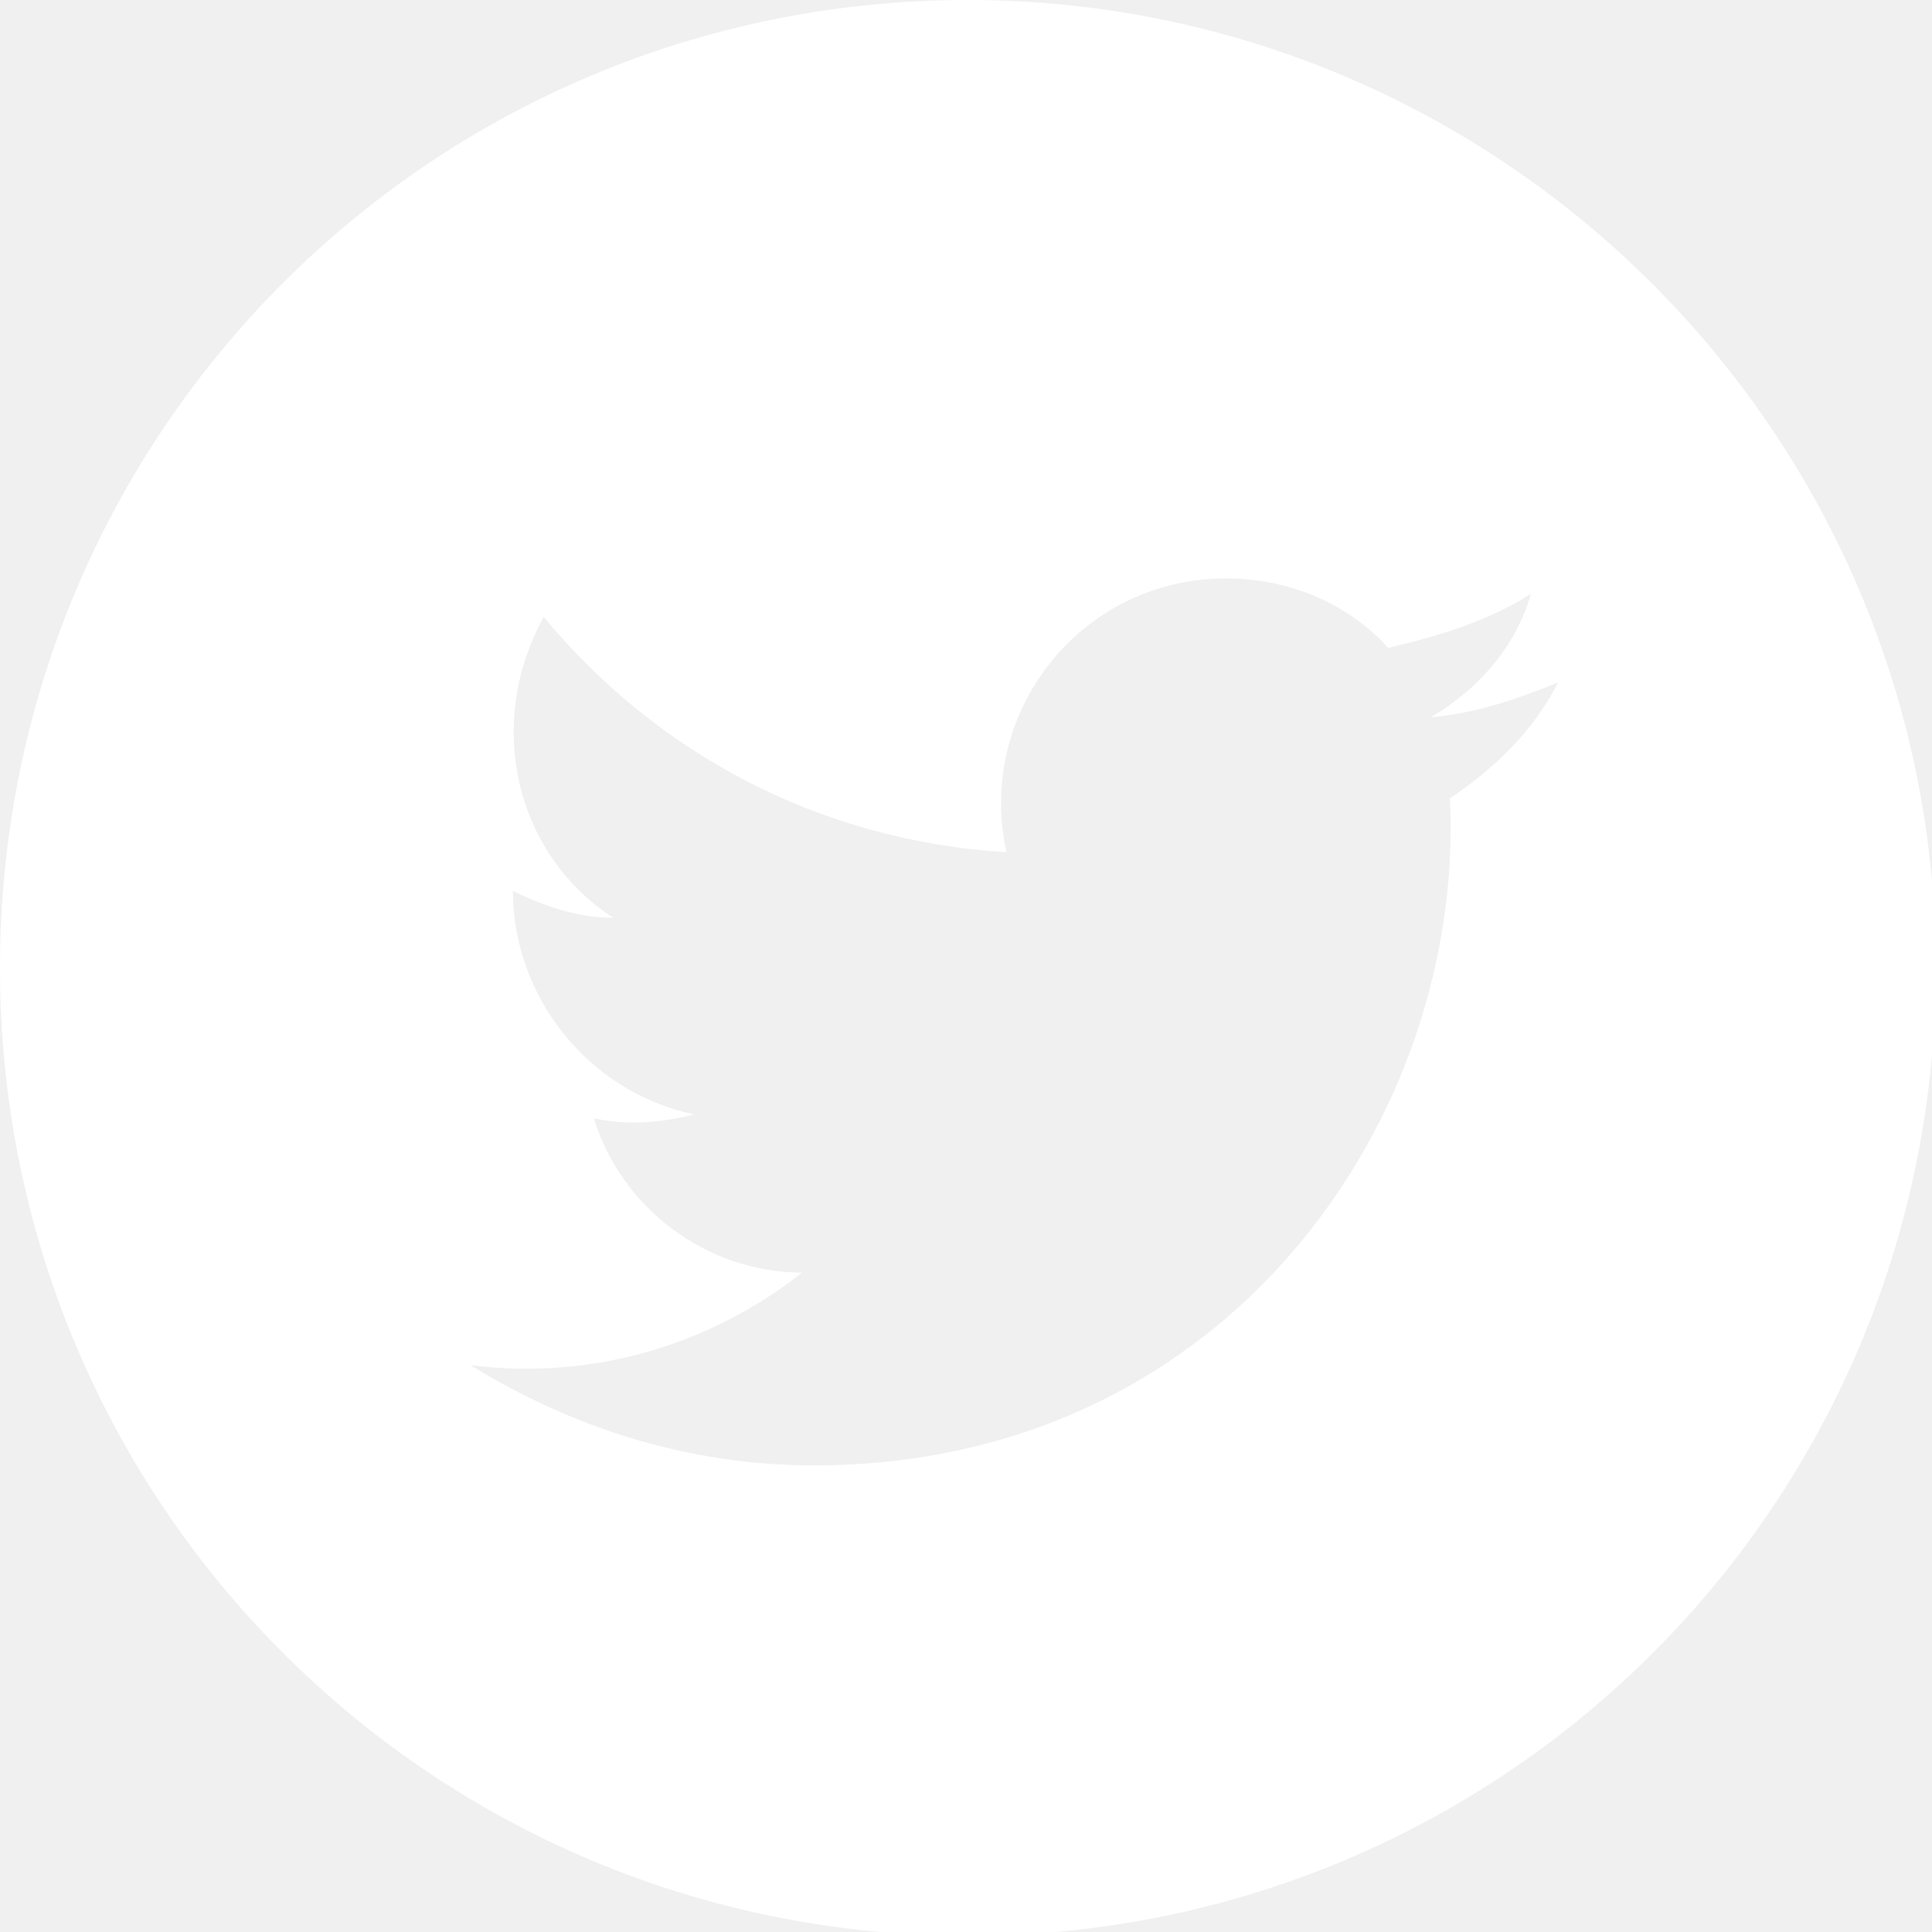
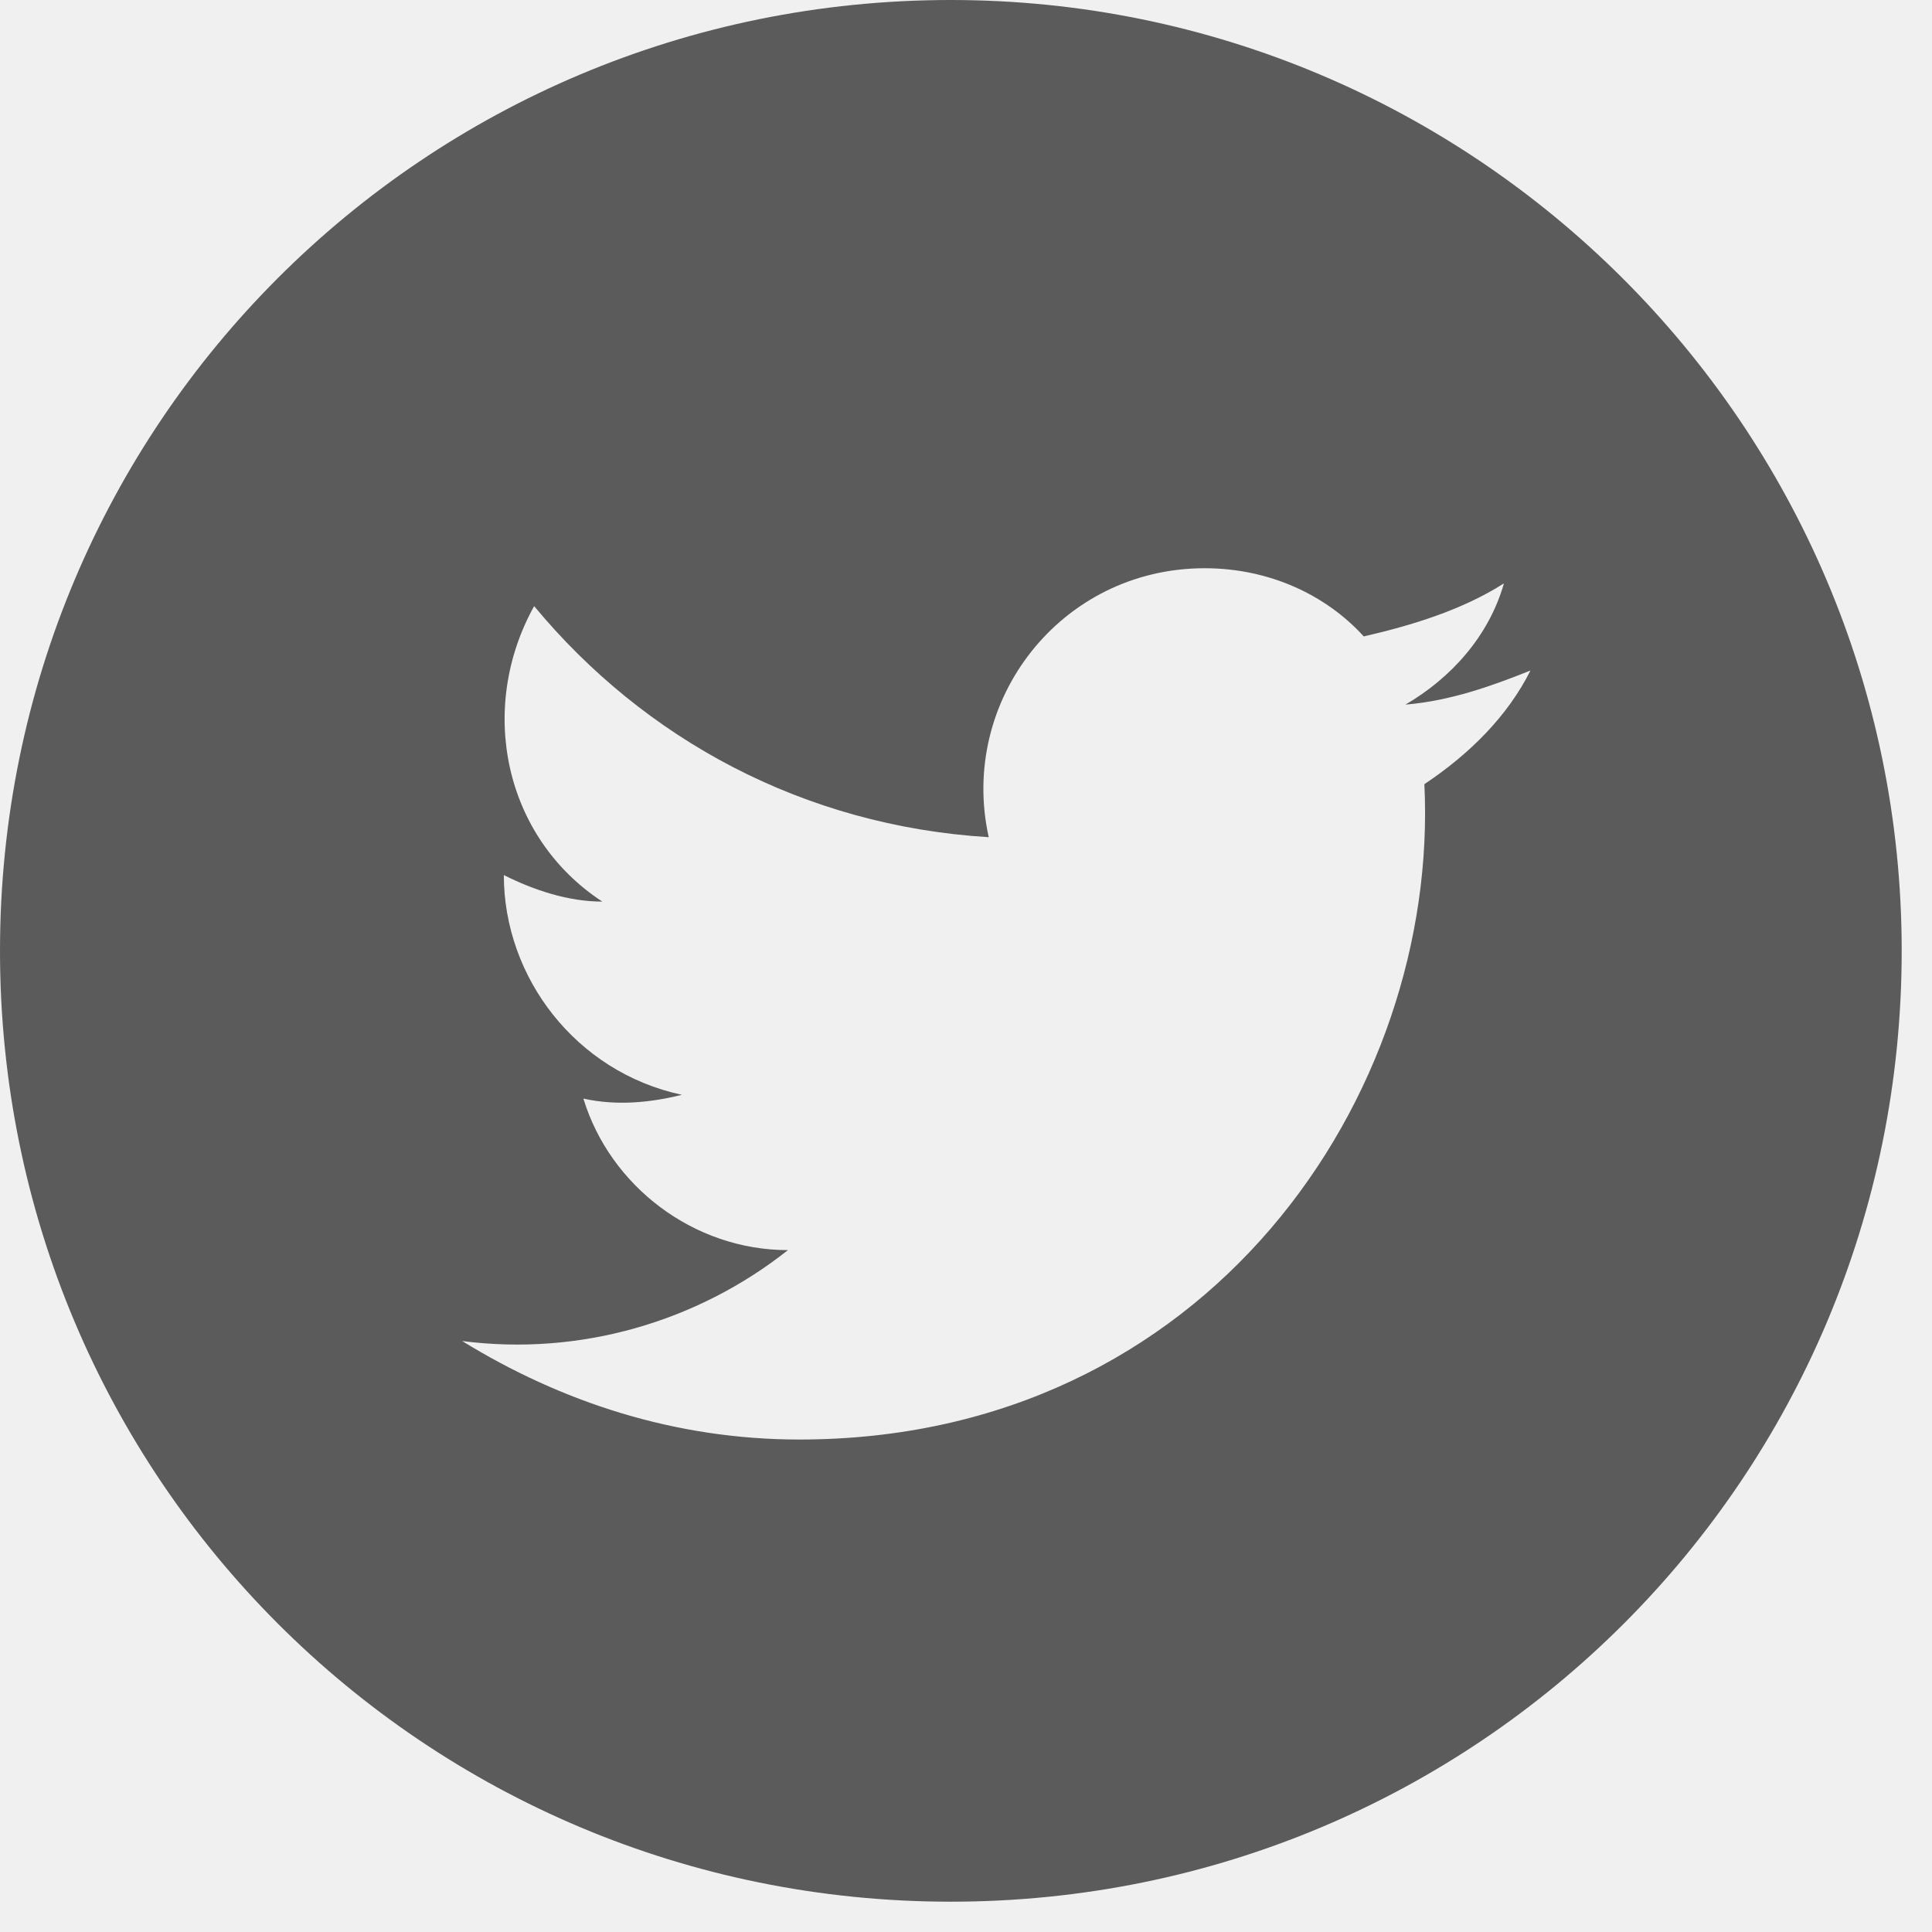
- <svg xmlns="http://www.w3.org/2000/svg" version="1.1" x="0px" y="0px" viewBox="0 0 50.1 50.1" enable-background="new 0 0 50.1 50.1" xml:space="preserve">
-   <g id="Layer_1">
-     <path id="twitter-4-icon_2_" fill="#FFFFFF" d="M25.1,0C11.2,0,0,11.2,0,25.1s11.2,25.1,25.1,25.1s25.1-11.2,25.1-25.1   S38.9,0,25.1,0z M37.6,20.7C38,28.9,31.9,38,21.1,38c-3.3,0-6.3-1-8.9-2.6c3.1,0.4,6.2-0.5,8.6-2.4c-2.5,0-4.7-1.7-5.4-4   c0.9,0.2,1.8,0.1,2.6-0.1c-2.8-0.6-4.7-3.1-4.7-5.8c0.8,0.4,1.7,0.7,2.6,0.7c-2.6-1.7-3.3-5.1-1.8-7.8c2.9,3.5,7.1,5.8,12,6.1   c-0.8-3.6,1.9-7.1,5.7-7.1c1.7,0,3.2,0.7,4.2,1.8c1.3-0.3,2.6-0.7,3.7-1.4c-0.4,1.4-1.4,2.5-2.6,3.2c1.2-0.1,2.3-0.5,3.3-0.9   C39.8,18.9,38.8,19.9,37.6,20.7z" />
+ <svg xmlns="http://www.w3.org/2000/svg" width="51px" height="51px" viewBox="0 0 51 51" version="1.1">
+   <defs />
+   <g id="Page-1" stroke="none" stroke-width="1" fill="none" fill-rule="evenodd">
+     <g id="Layer_1" fill="#5B5B5B">
+       <path d="M25.1,0 C11.2,0 0,11.2 0,25.1 C0,39 11.2,50.2 25.1,50.2 C39,50.2 50.2,39 50.2,25.1 C50.2,11.2 38.9,0 25.1,0 L25.1,0 Z M37.6,20.7 C38,28.9 31.9,38 21.1,38 C17.8,38 14.8,37 12.2,35.4 C15.3,35.8 18.4,34.9 20.8,33 C18.3,33 16.1,31.3 15.4,29 C16.3,29.2 17.2,29.1 18,28.9 C15.2,28.3 13.3,25.8 13.3,23.1 C14.1,23.5 15,23.8 15.9,23.8 C13.3,22.1 12.6,18.7 14.1,16 C17,19.5 21.2,21.8 26.1,22.1 C25.3,18.5 28,15 31.8,15 C33.5,15 35,15.7 36,16.8 C37.3,16.5 38.6,16.1 39.7,15.4 C39.3,16.8 38.3,17.9 37.1,18.6 C38.3,18.5 39.4,18.1 40.4,17.7 C39.8,18.9 38.8,19.9 37.6,20.7 L37.6,20.7 Z" id="twitter-4-icon_2_" />
+     </g>
  </g>
-   <g id="Layer_2" display="none">
- </g>
</svg>
